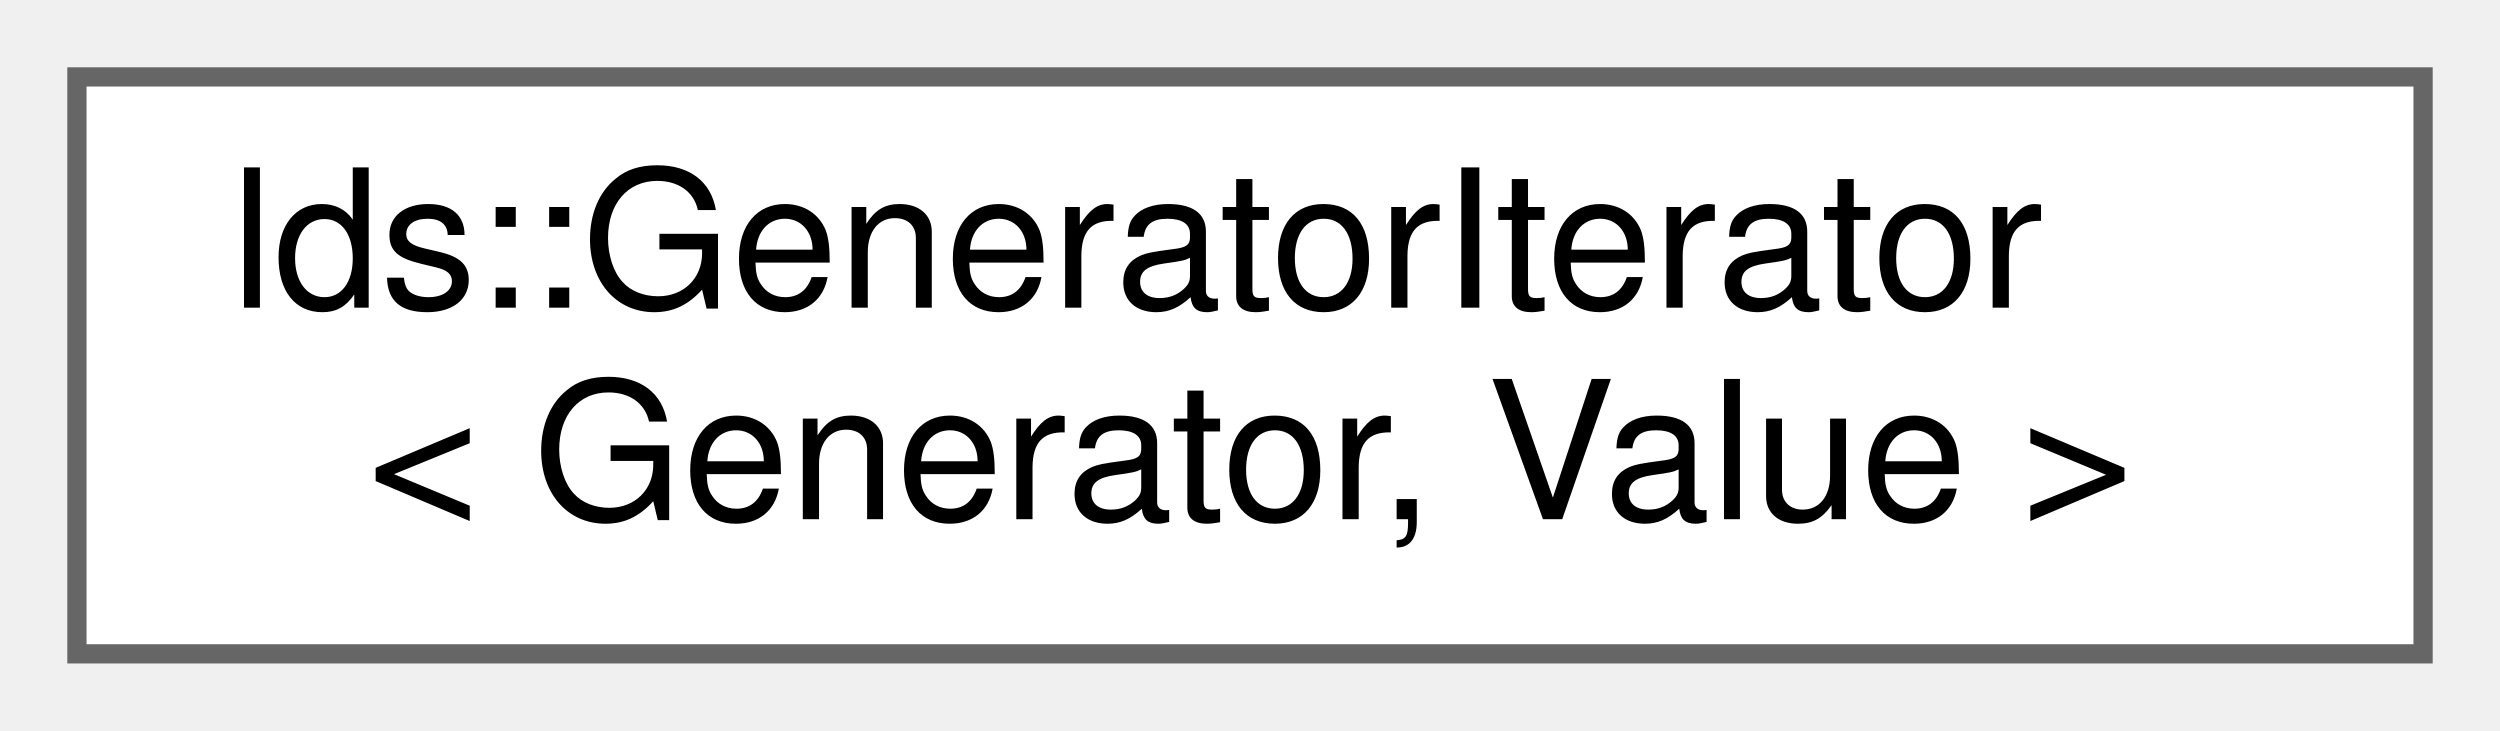
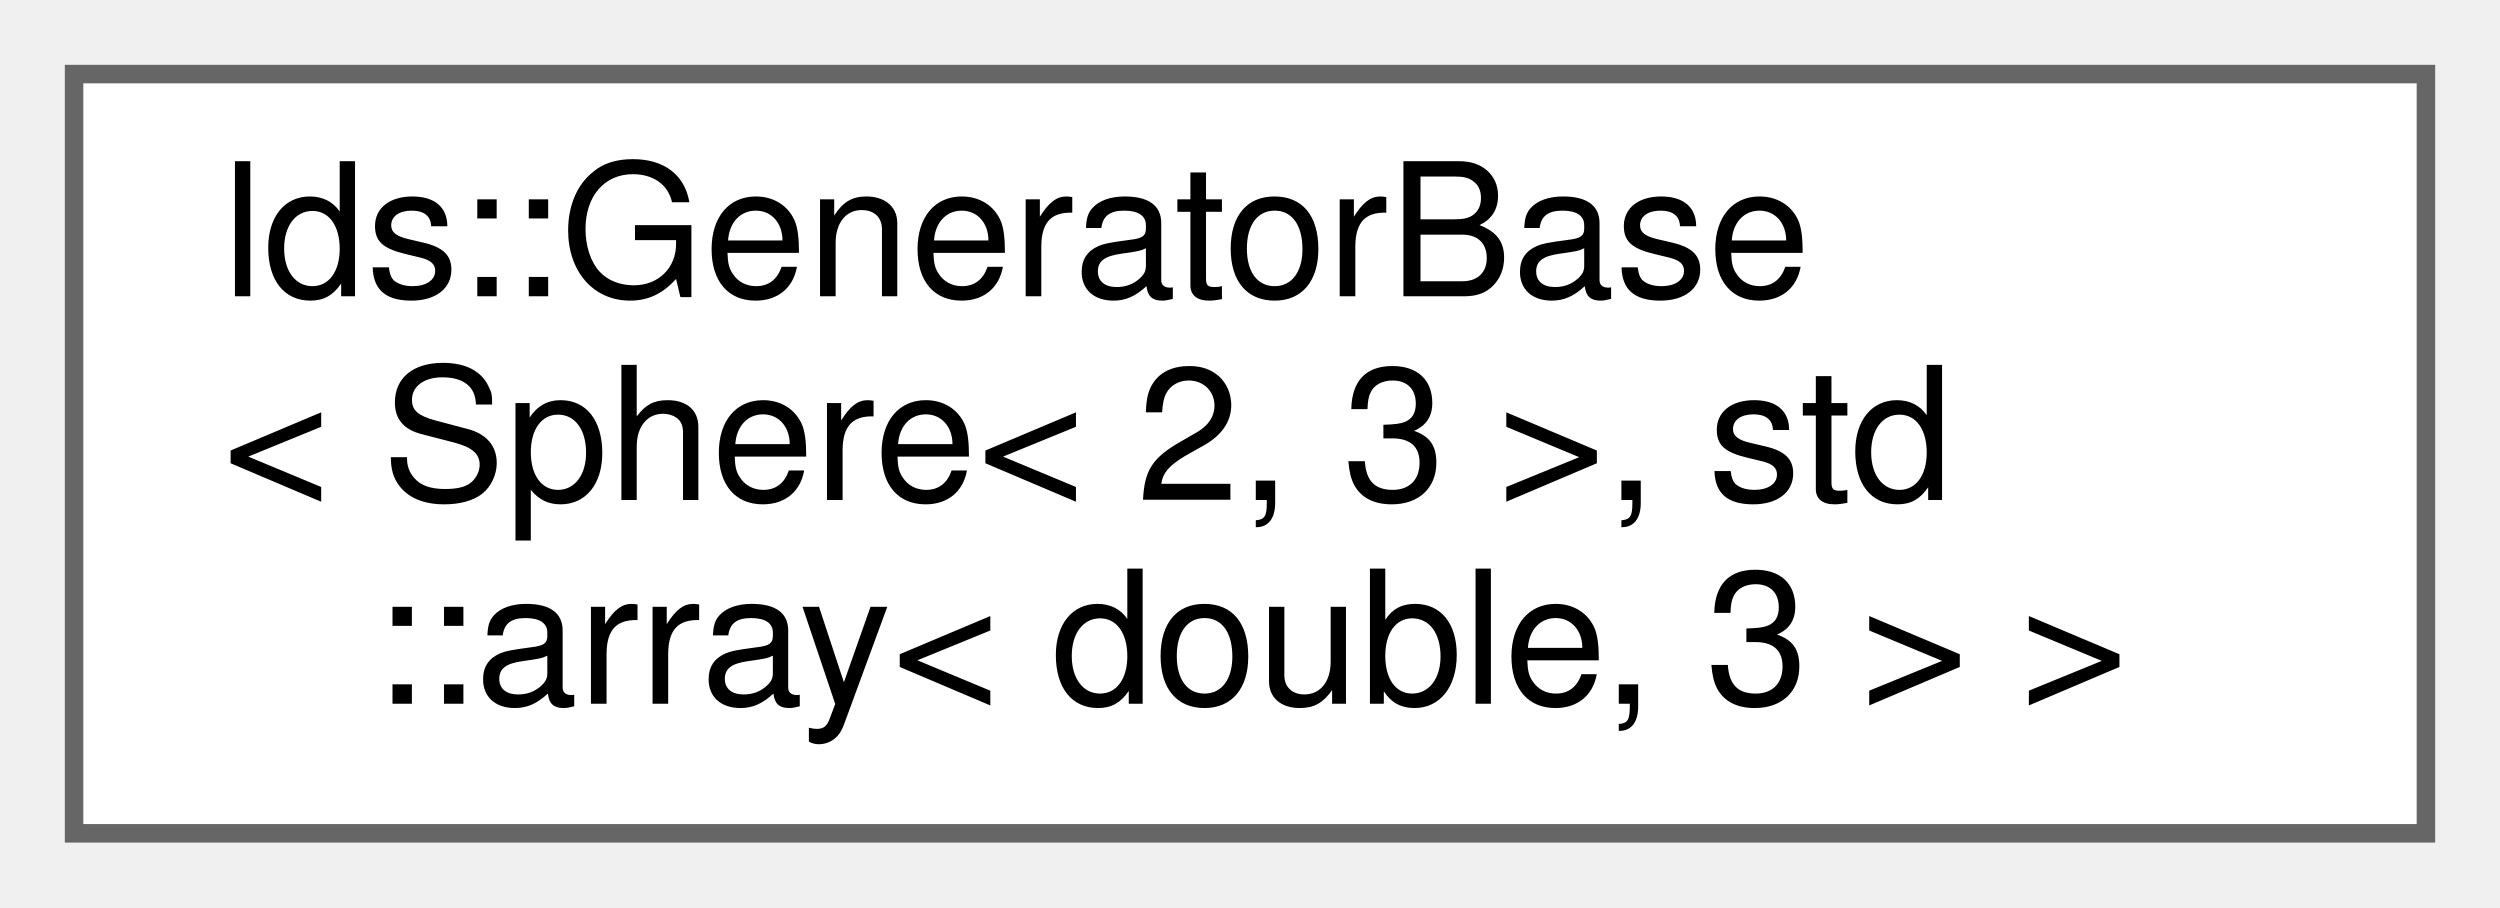
- <svg xmlns="http://www.w3.org/2000/svg" xmlns:xlink="http://www.w3.org/1999/xlink" width="130pt" height="38pt" viewBox="0.00 0.00 130.00 38.00">
-   <g id="graph0" class="graph" transform="scale(1 1) rotate(0) translate(4 34)">
+ <svg xmlns="http://www.w3.org/2000/svg" xmlns:xlink="http://www.w3.org/1999/xlink" width="135pt" height="49pt" viewBox="0.00 0.00 135.00 49.00">
+   <g id="graph0" class="graph" transform="scale(1 1) rotate(0) translate(4 45)">
    <g id="Node000000" class="node">
      <g id="a_Node000000">
-         <a xlink:href="classlds_1_1GeneratorIterator.html" target="_top" xlink:title="Forward iterator for sequence generators.">
-           <polygon fill="white" stroke="#666666" points="122,-30 0,-30 0,0 122,0 122,-30" />
-           <text text-anchor="start" x="8" y="-18" font-family="Helvetica,sans-Serif" font-size="10.00">lds::GeneratorIterator</text>
-           <text text-anchor="middle" x="61" y="-7" font-family="Helvetica,sans-Serif" font-size="10.00">&lt; Generator, Value &gt;</text>
+         <a xlink:href="classlds_1_1GeneratorBase.html" target="_top" xlink:title=" ">
+           <polygon fill="white" stroke="#666666" points="127,-41 0,-41 0,0 127,0 127,-41" />
+           <text text-anchor="start" x="8" y="-29" font-family="Helvetica,sans-Serif" font-size="10.00">lds::GeneratorBase</text>
+           <text text-anchor="start" x="8" y="-18" font-family="Helvetica,sans-Serif" font-size="10.00">&lt; Sphere&lt; 2, 3 &gt;, std</text>
+           <text text-anchor="middle" x="63.5" y="-7" font-family="Helvetica,sans-Serif" font-size="10.00">::array&lt; double, 3 &gt; &gt;</text>
        </a>
      </g>
    </g>
  </g>
</svg>
